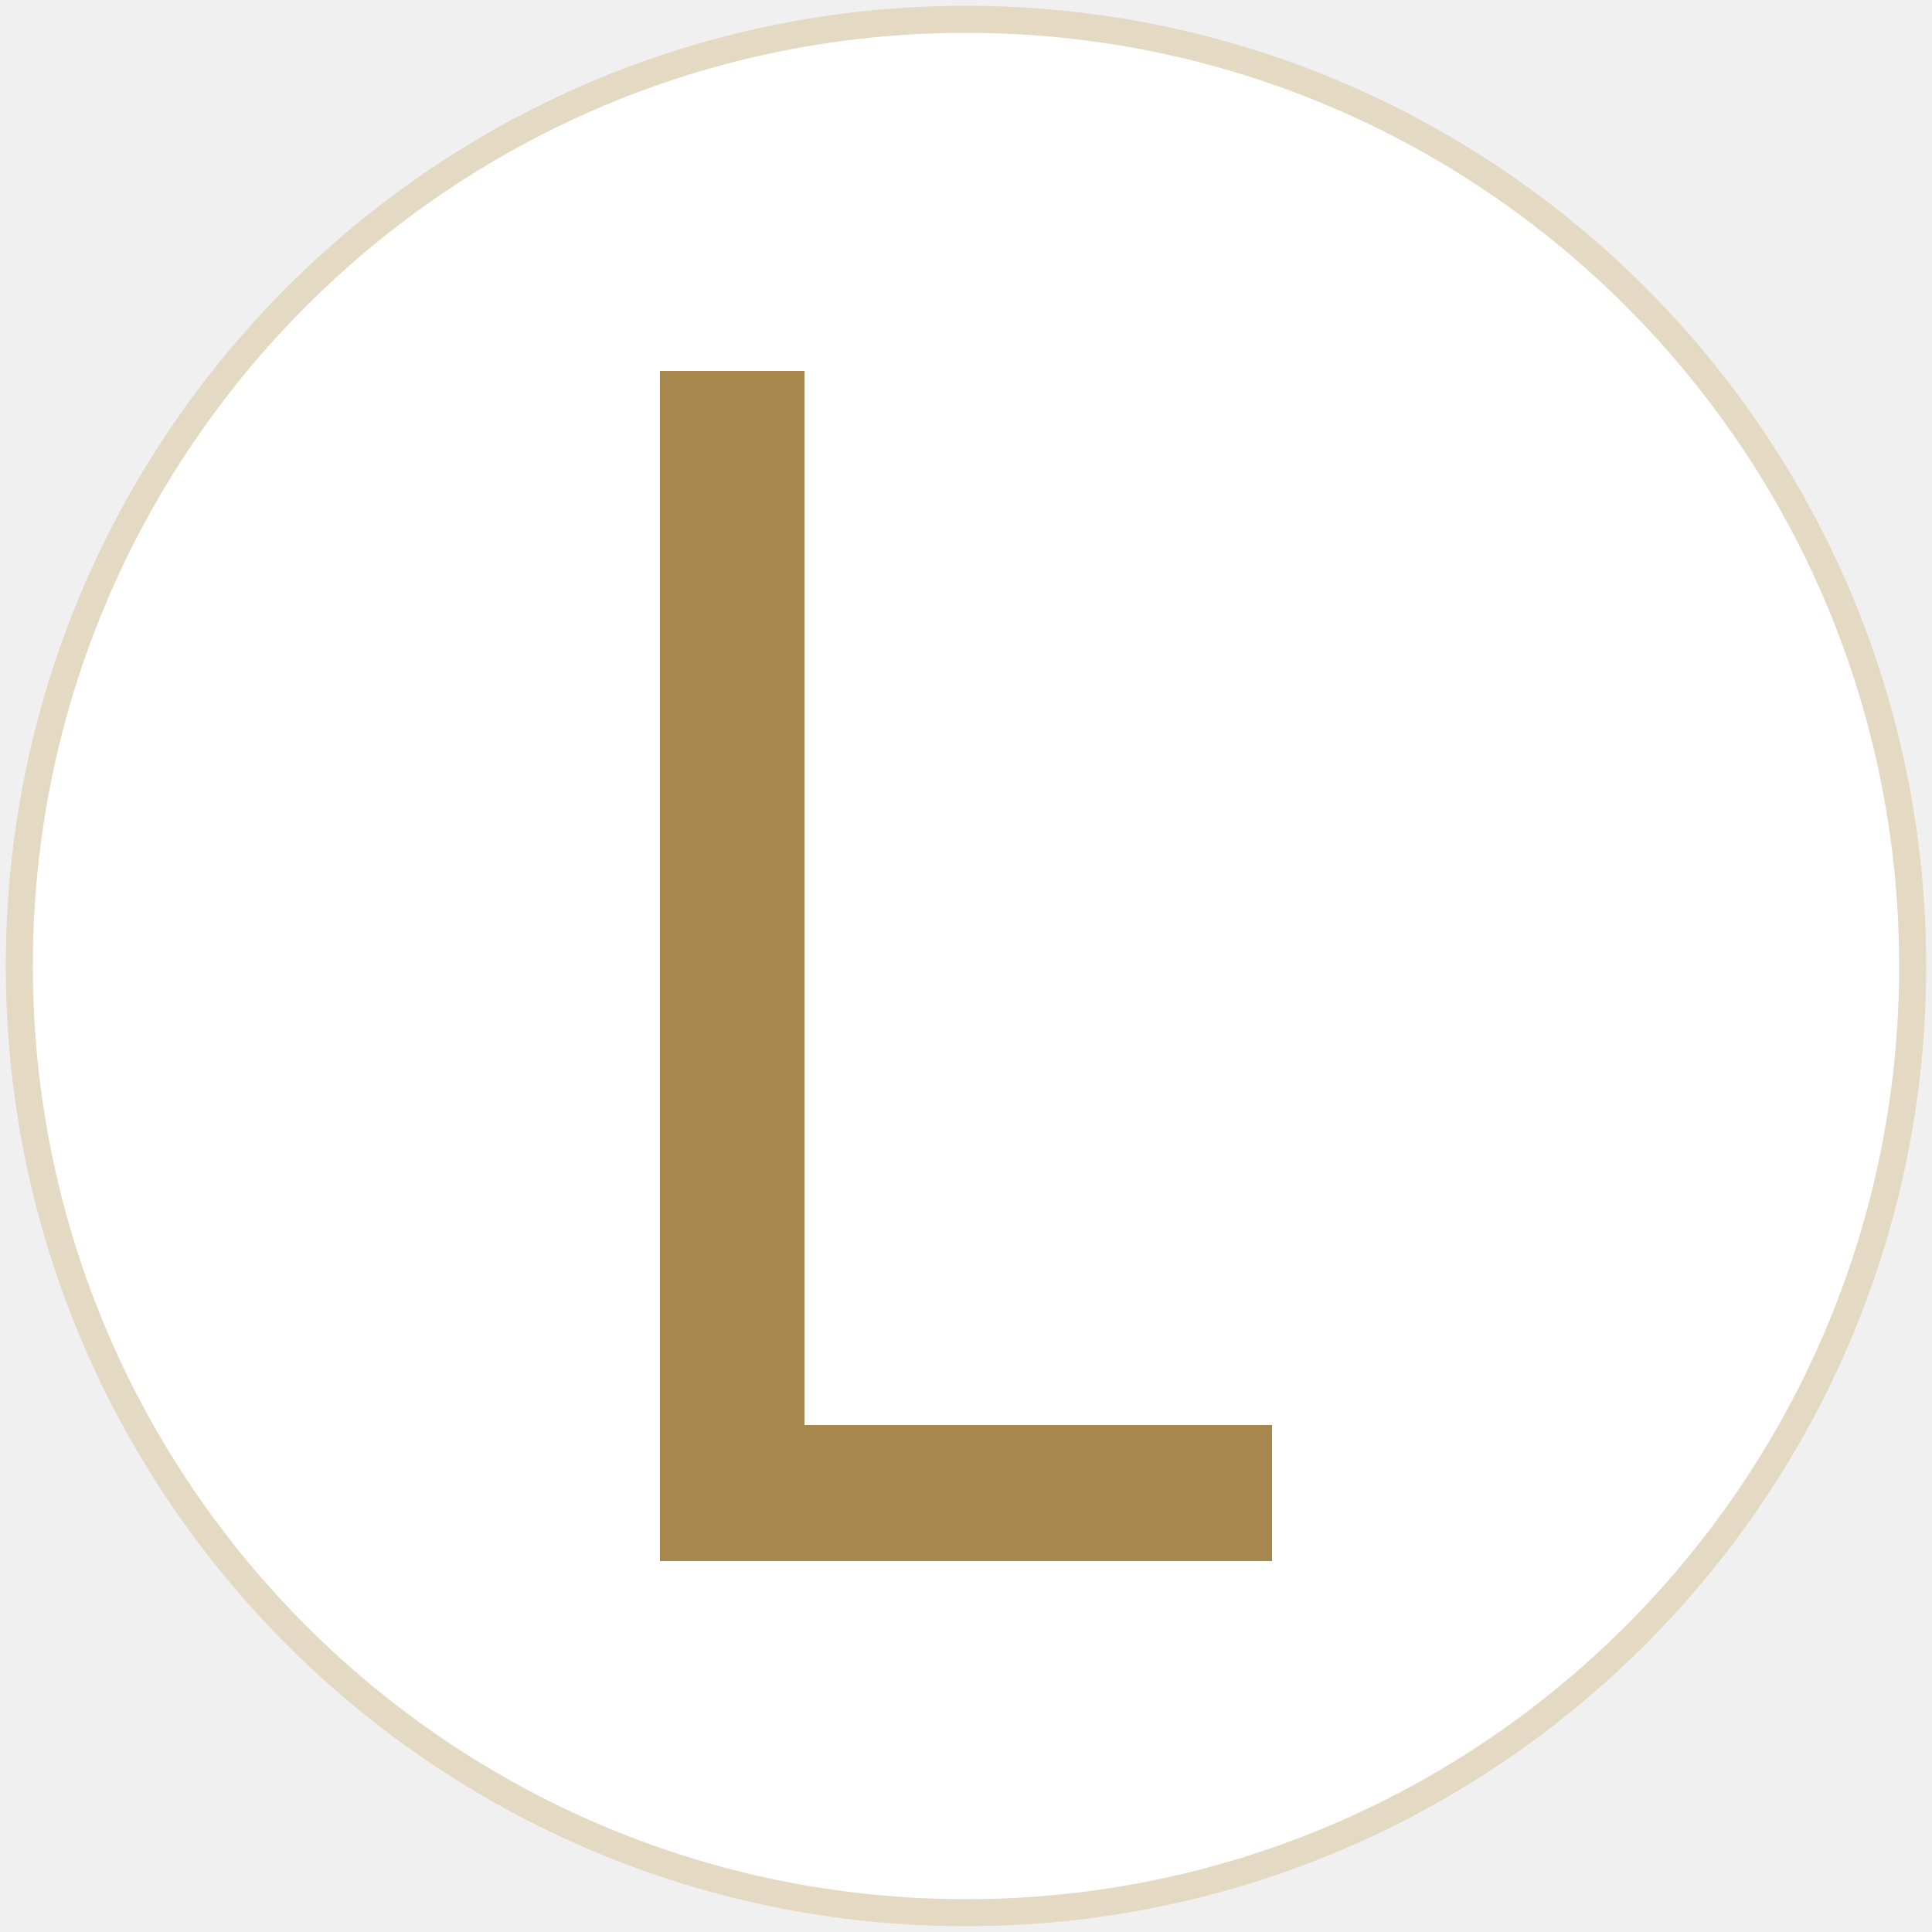
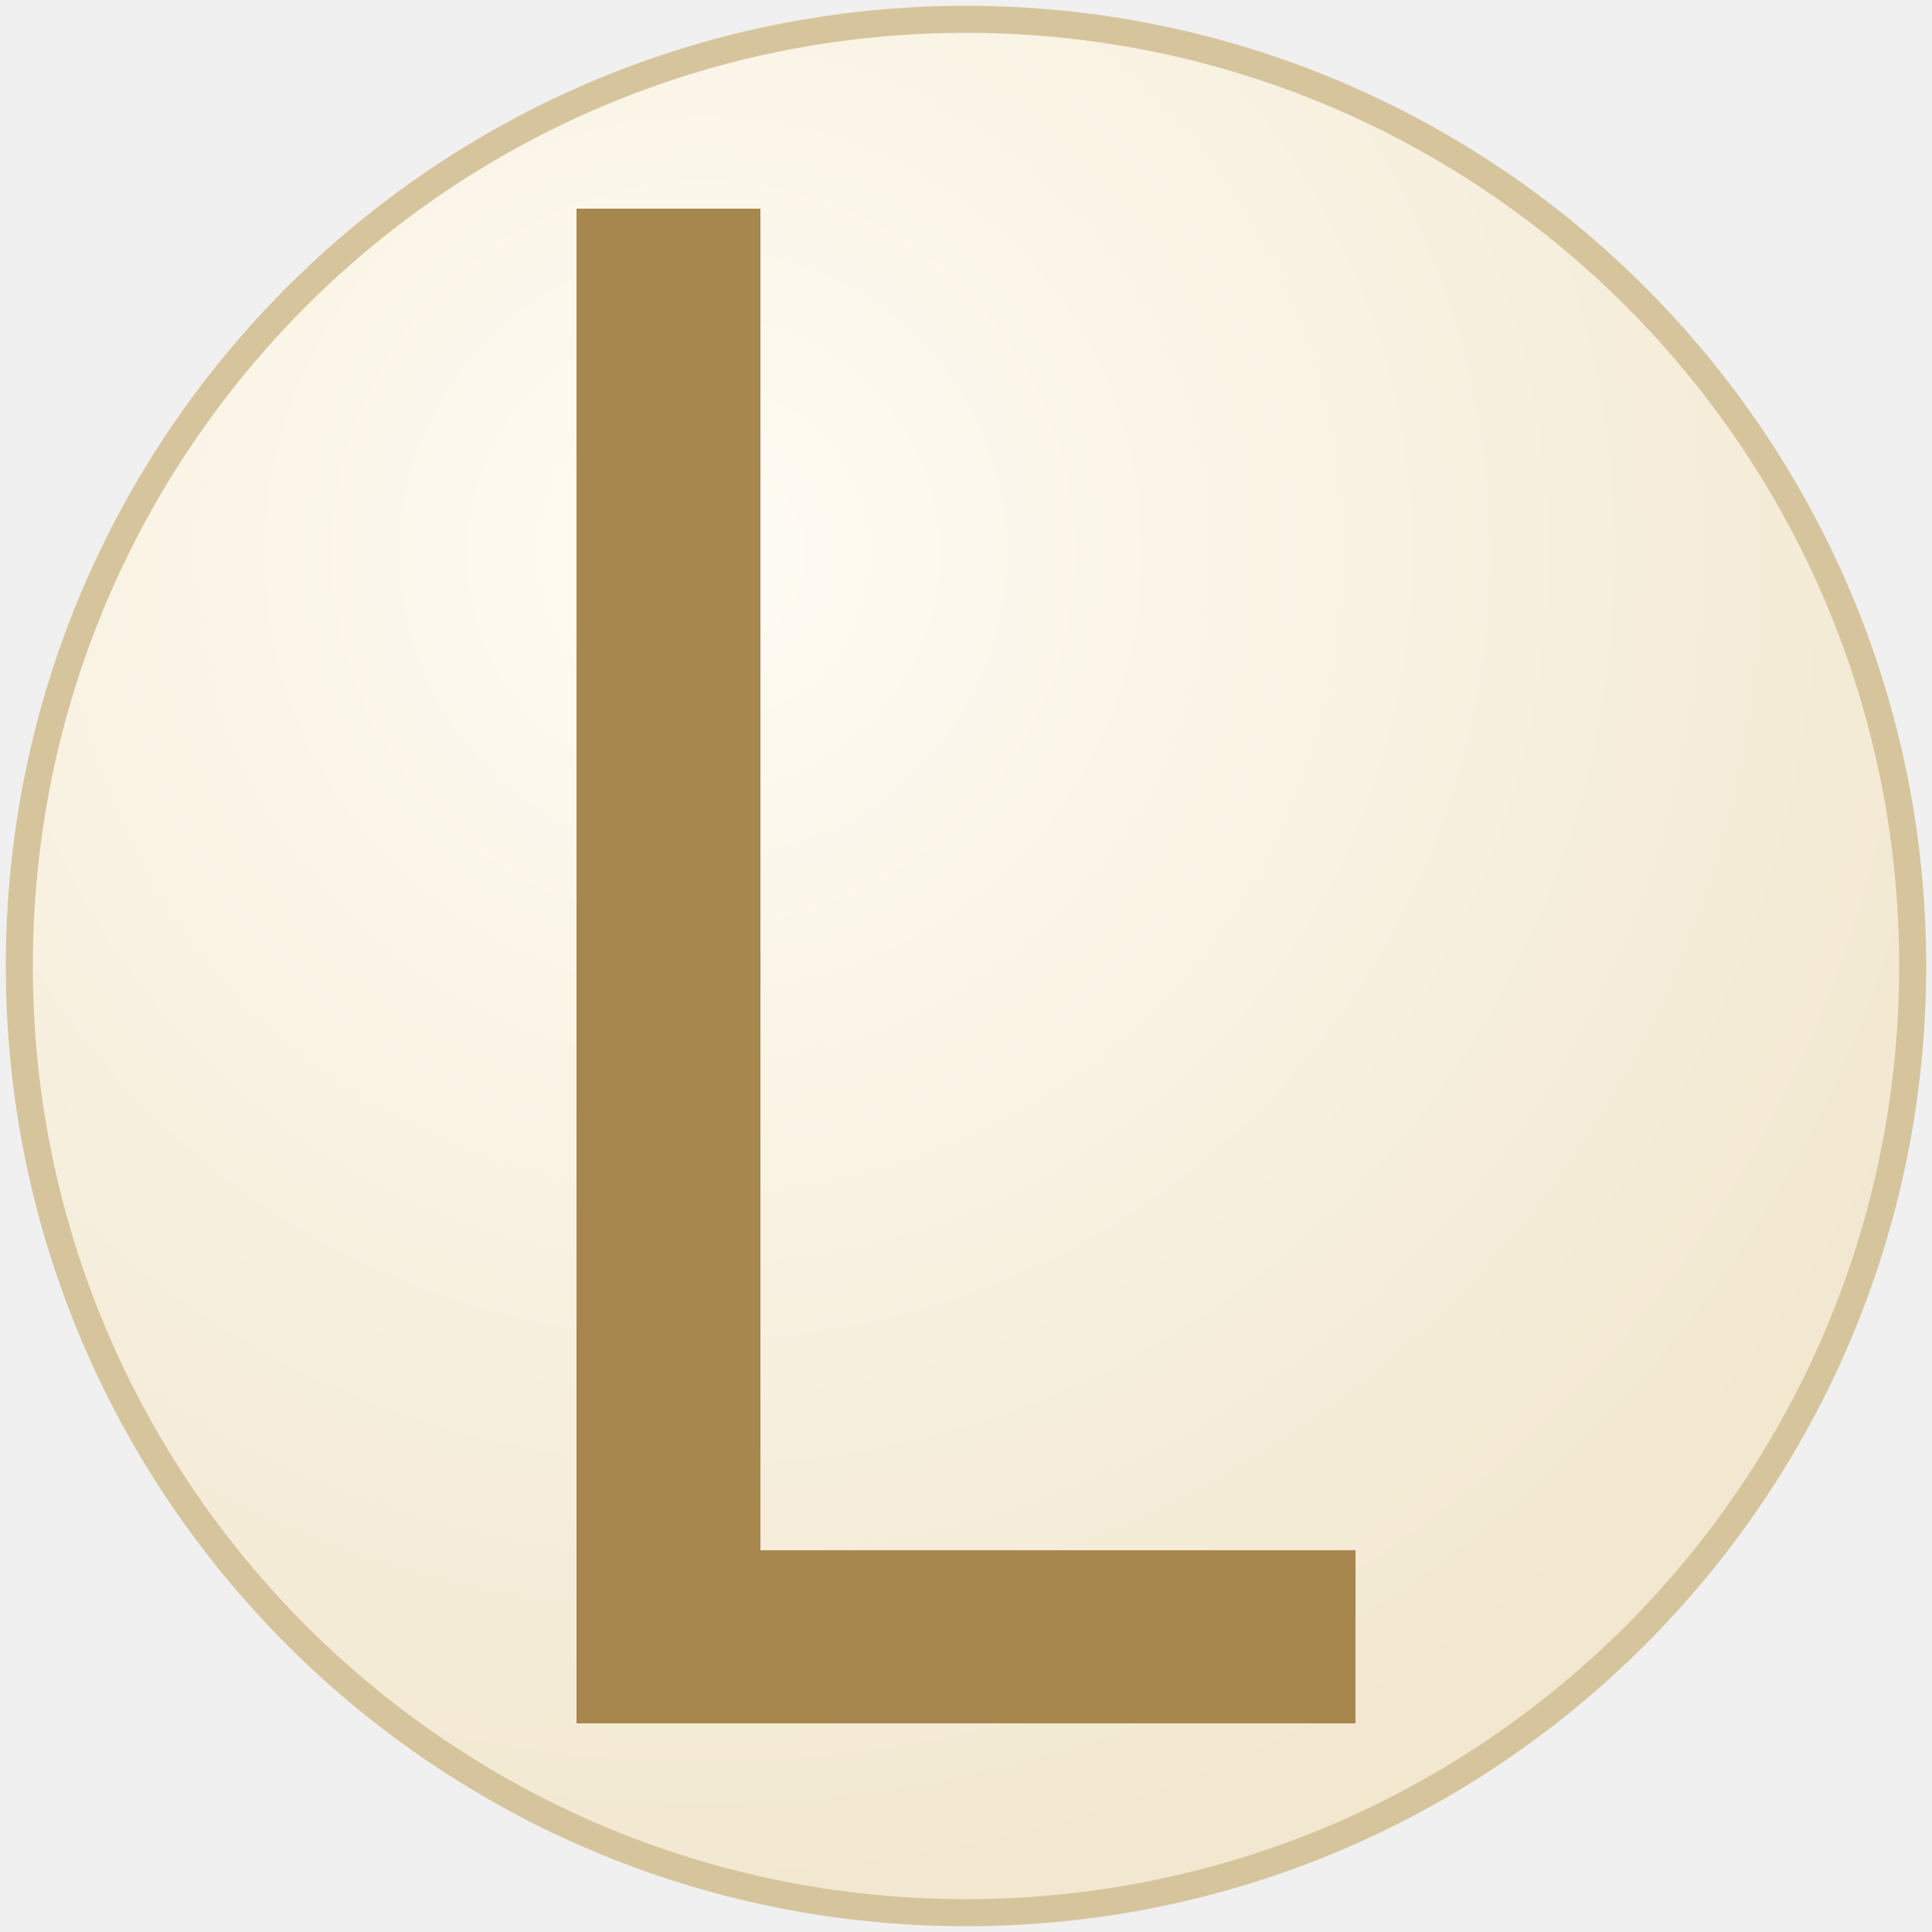
<svg xmlns="http://www.w3.org/2000/svg" viewBox="0 0 100 100" role="img" aria-label="LINKERPARTNERS">
-   <circle cx="50" cy="50" r="49" fill="#FFFFFF" stroke="#E4DAC3" stroke-width="1.4" />
-   <path fill="#A8874E" d="M41.64 19.20L34.16 19.20L34.16 80.80L65.84 80.80L65.84 73.76L41.64 73.76L41.64 19.20Z" />
+   <defs>
+     <radialGradient id="bg" cx="36%" cy="28%" r="90%">
+       <stop offset="0" stop-color="#FFFCF4" />
+       <stop offset="1" stop-color="#EFE3C8" />
+     </radialGradient>
+   </defs>
+   <circle cx="50" cy="50" r="49" fill="url(#bg)" stroke="#D6C59C" stroke-width="1.4" />
+   <path fill="#A8874E" d="M39.36 10.80L29.84 10.80L29.84 89.20L70.16 89.20L70.16 80.24L39.36 80.24L39.36 10.80Z" />
</svg>
